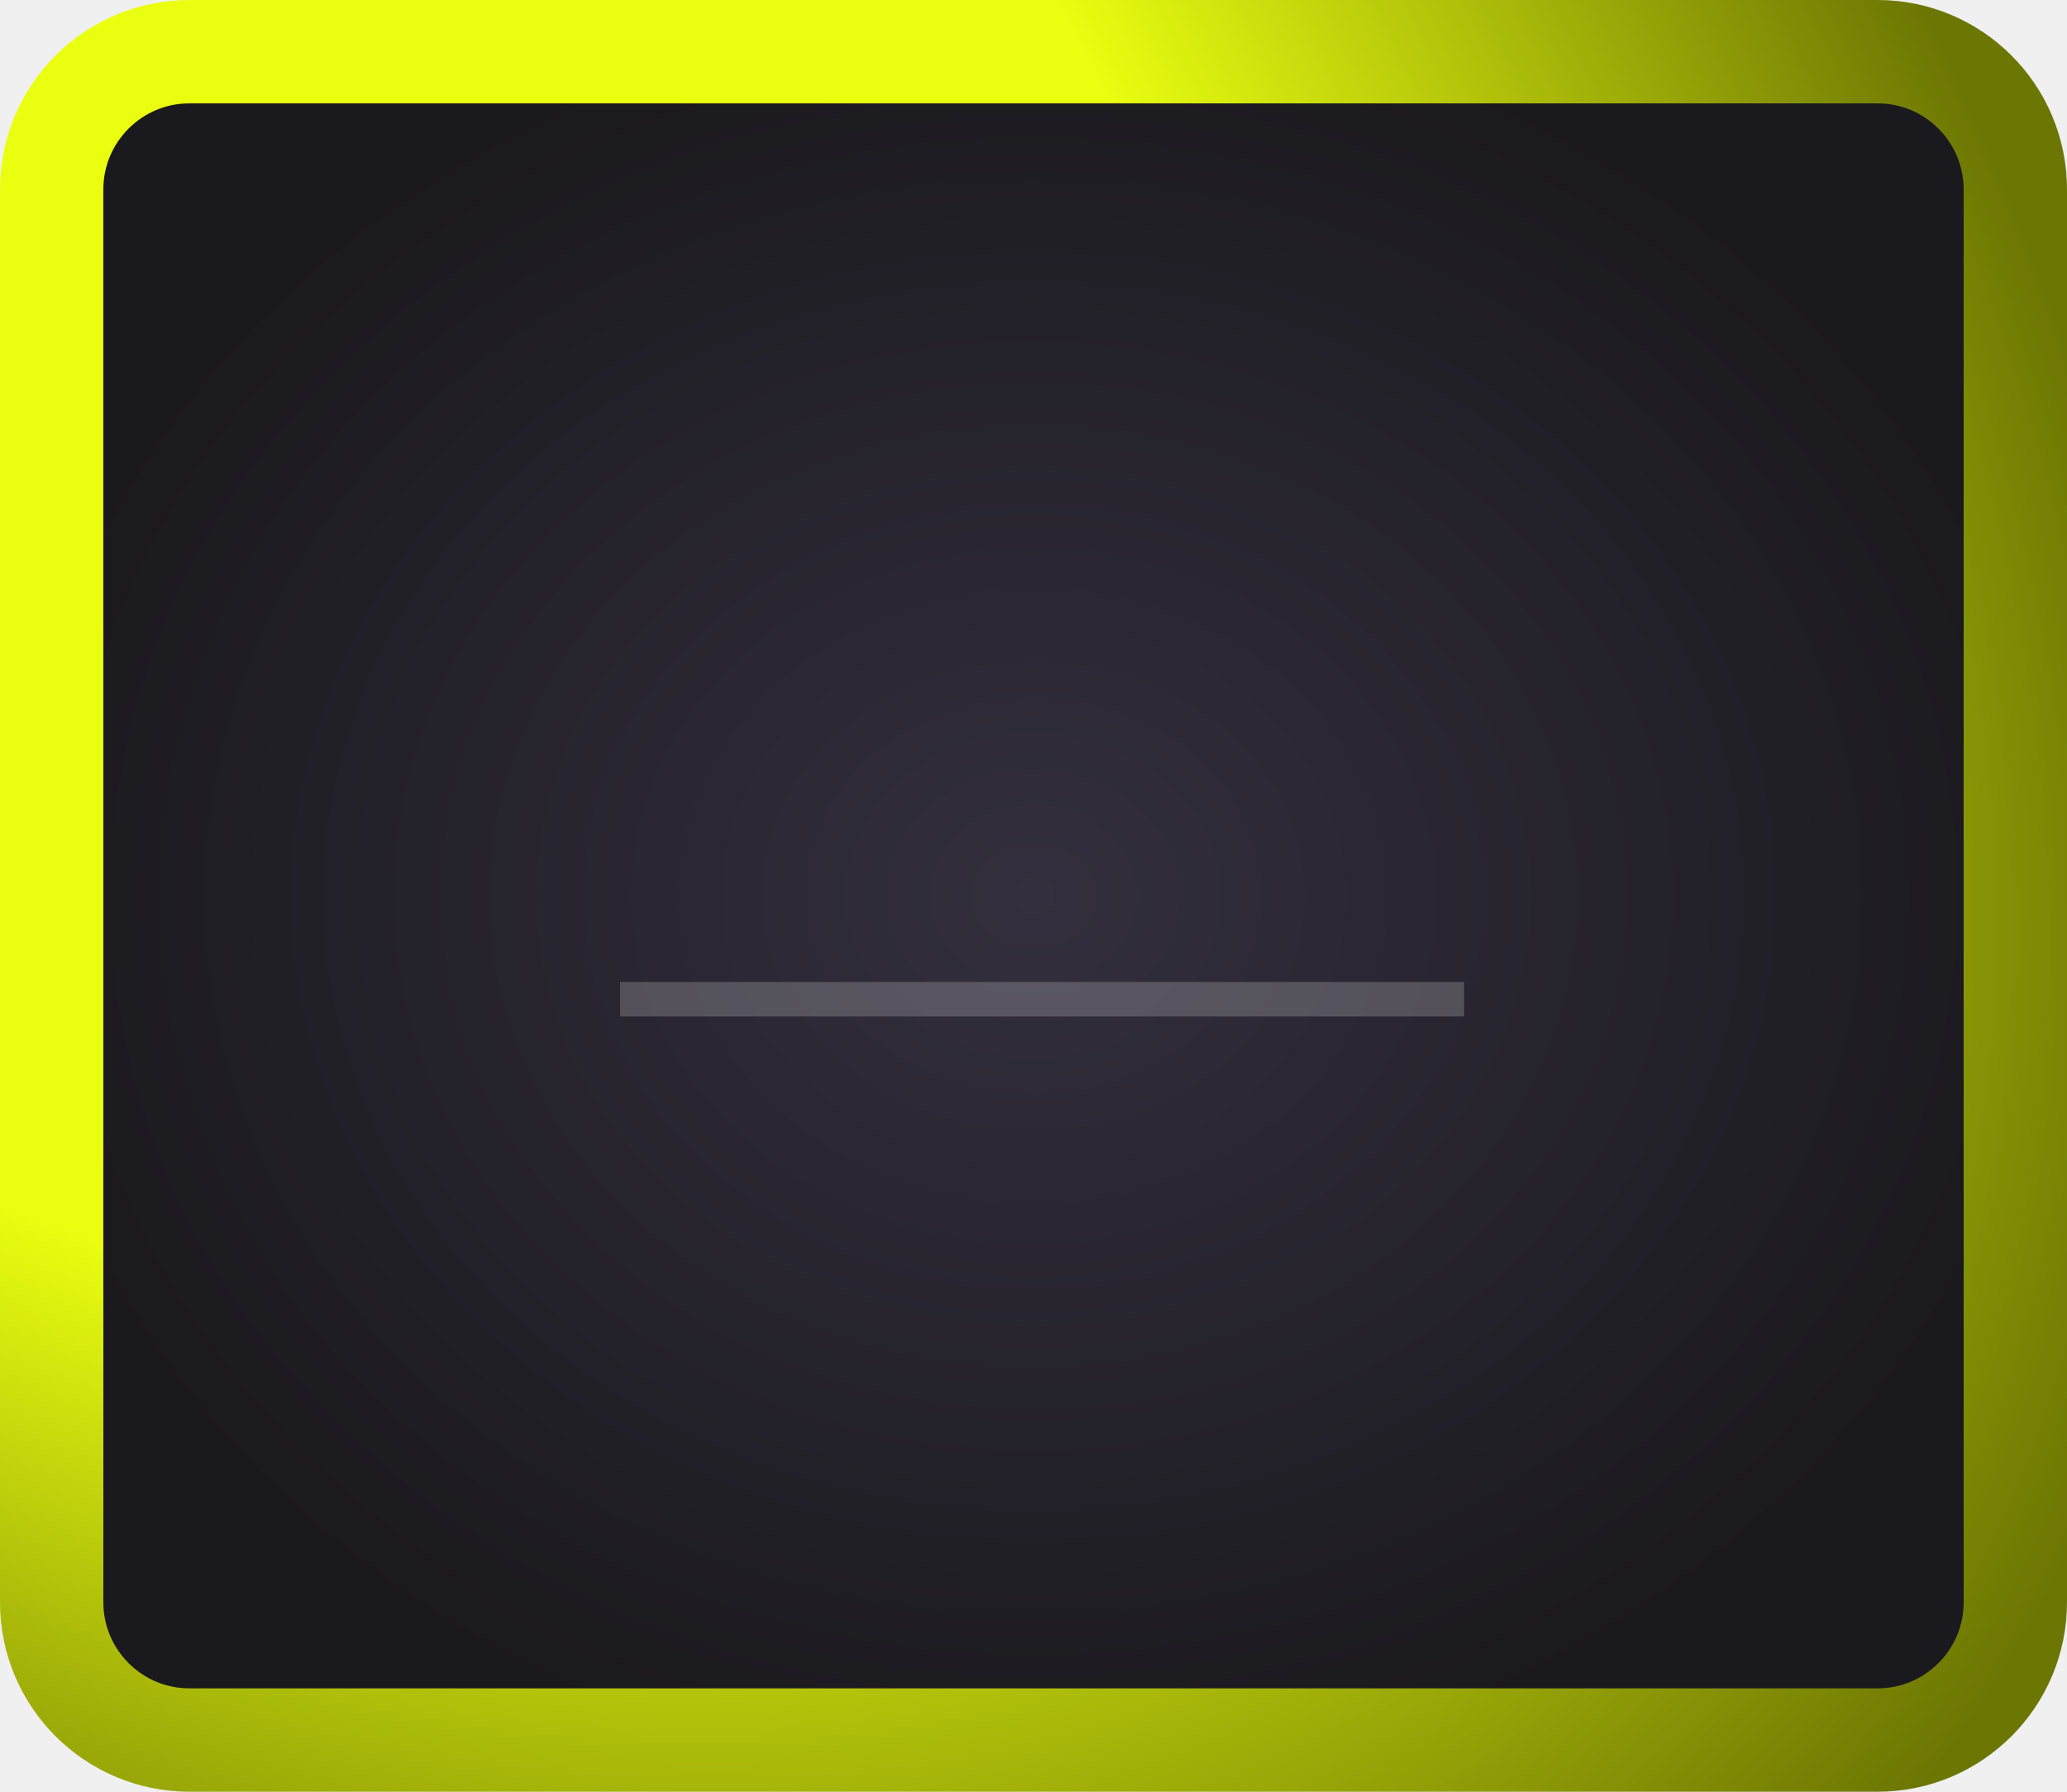
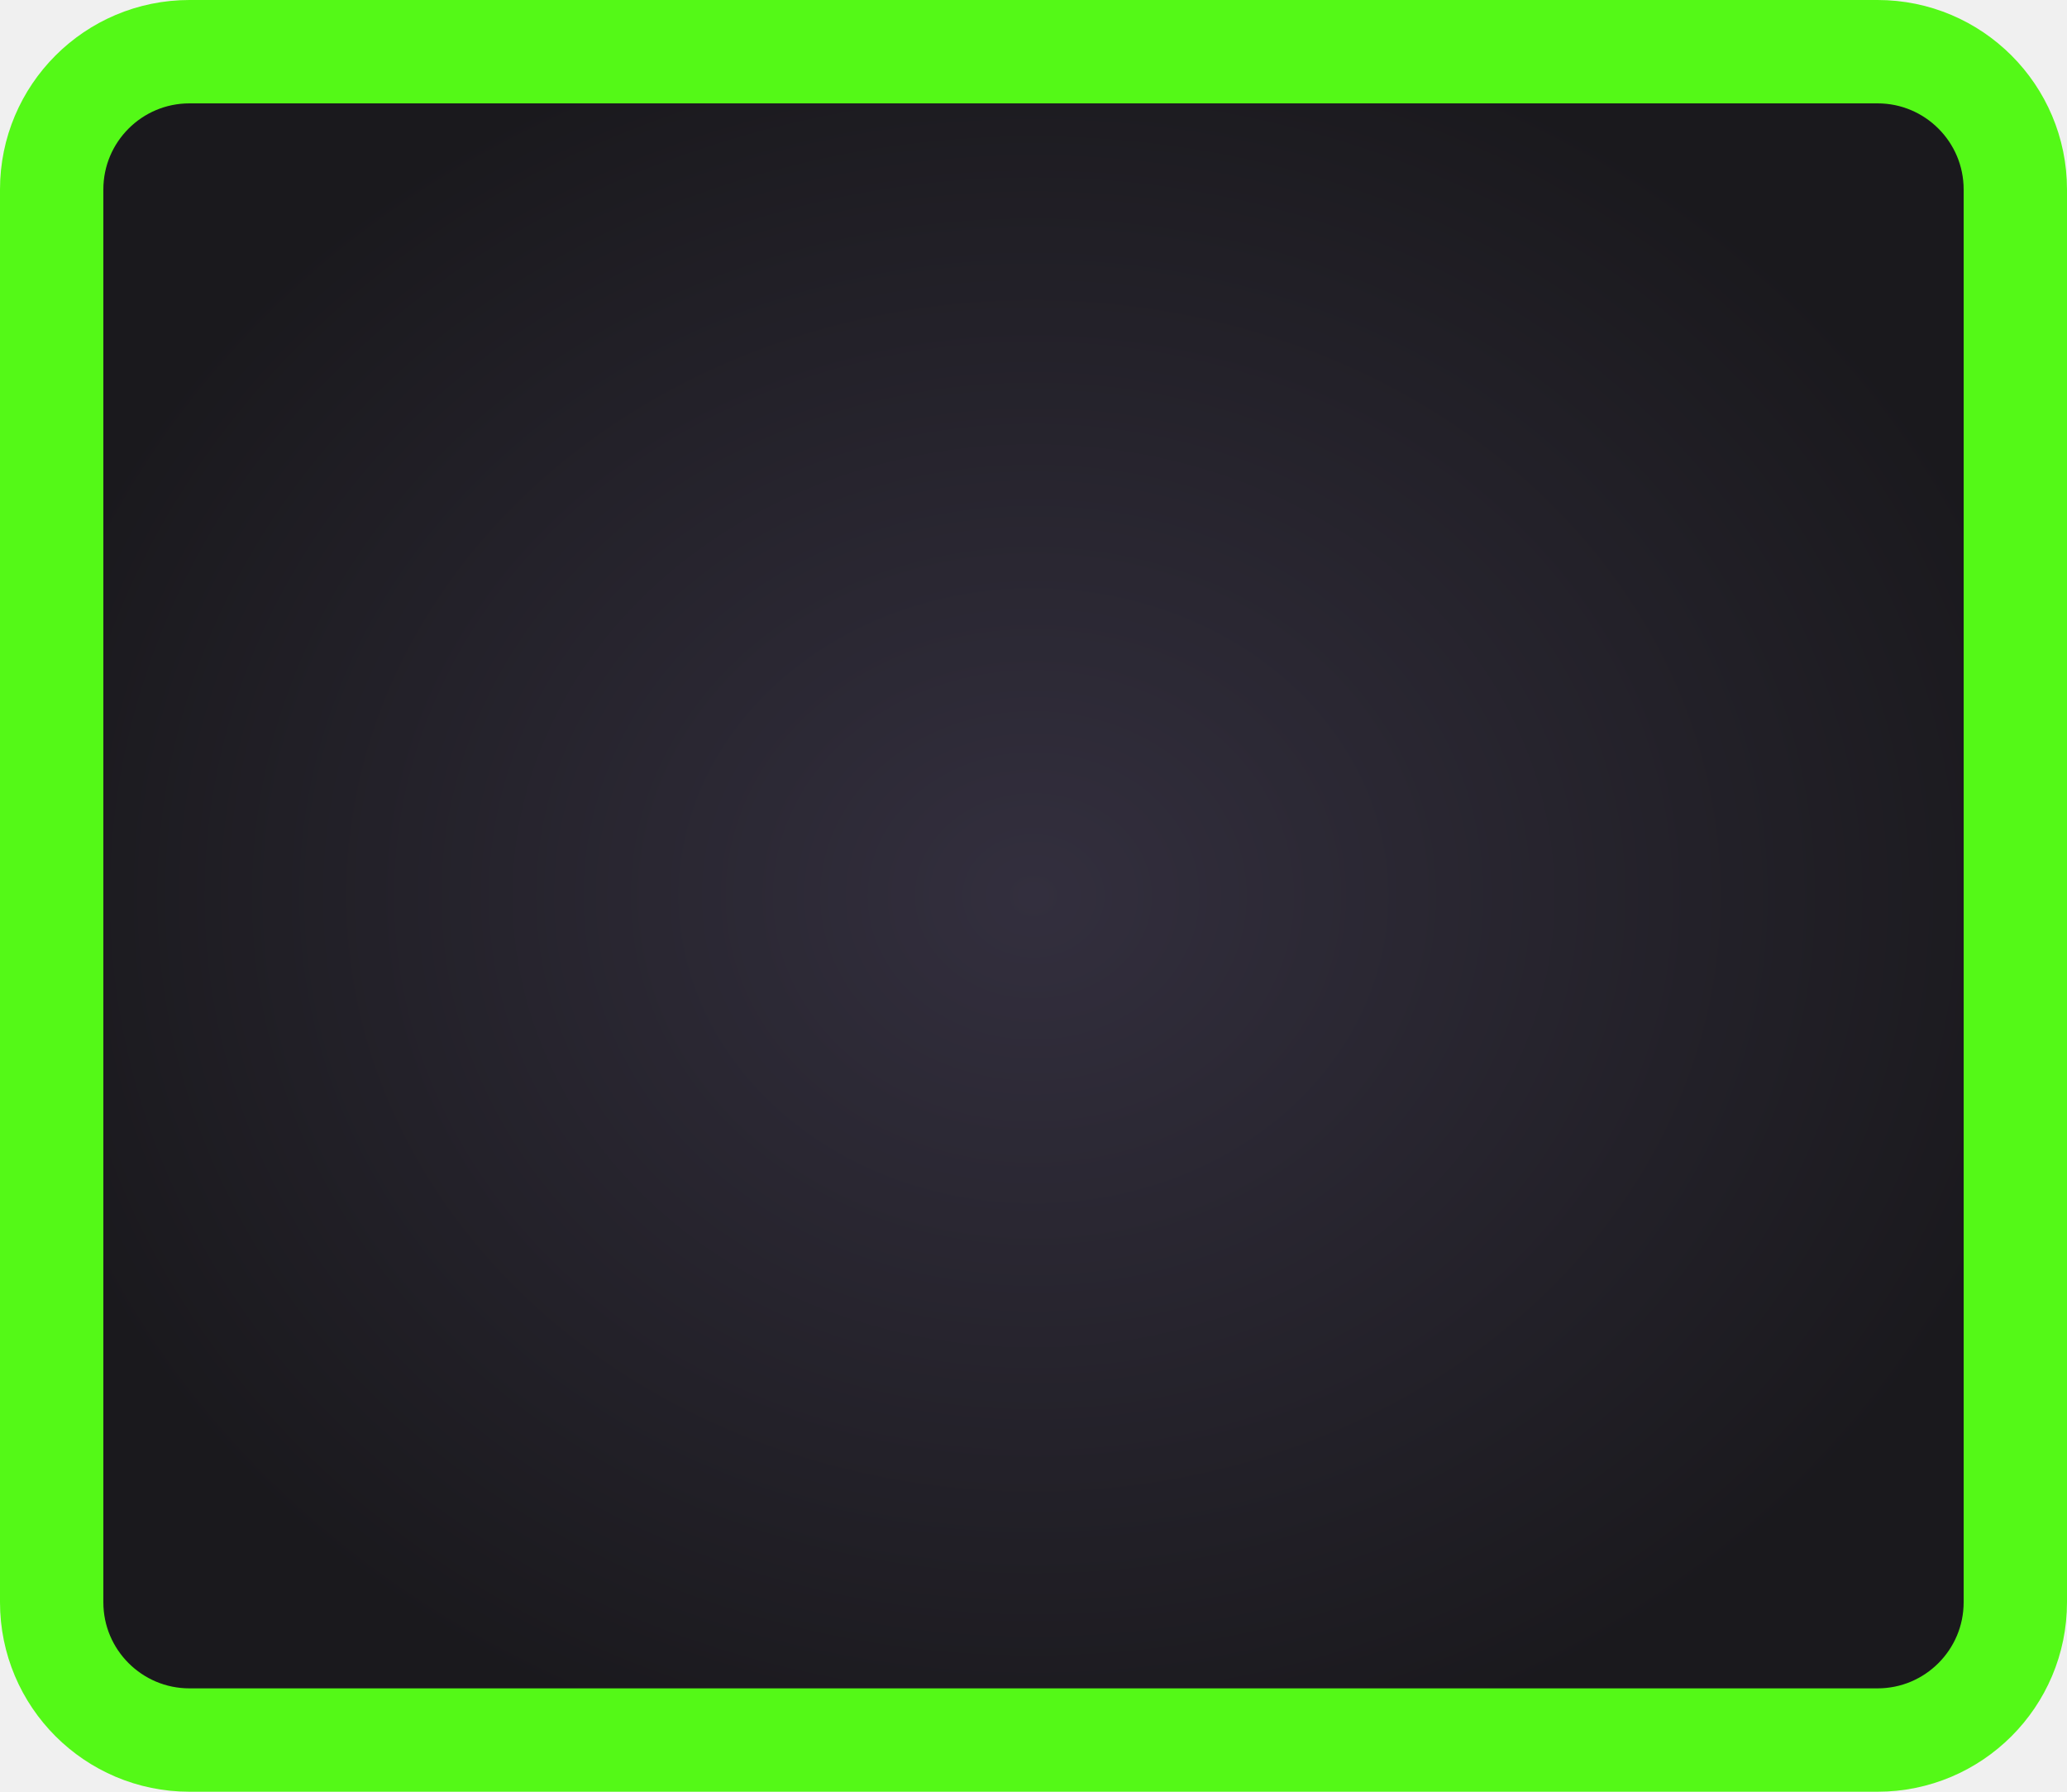
<svg xmlns="http://www.w3.org/2000/svg" width="120" height="104" viewBox="0 0 120 104" fill="none">
  <rect x="3" y="3" width="114" height="98" rx="8" fill="url(#paint0_radial_2749_33659)" stroke="url(#paint1_radial_2749_33659)" stroke-width="6" />
-   <rect x="36" y="57" width="49" height="2" fill="white" fill-opacity="0.2" />
  <defs>
    <radialGradient id="paint0_radial_2749_33659" cx="0" cy="0" r="1" gradientUnits="userSpaceOnUse" gradientTransform="translate(60 52) rotate(90) scale(52 60)">
      <stop stop-color="#332F3E" />
      <stop offset="1" stop-color="#1A191D" />
    </radialGradient>
    <radialGradient id="paint1_radial_2749_33659" cx="0" cy="0" r="1" gradientUnits="userSpaceOnUse" gradientTransform="translate(5.16777e-06 8.5) rotate(40.9639) scale(145.672 93.3913)">
-       <stop offset="0.564" stop-color="#EAFF10" />
-       <stop offset="1" stop-color="#6C7603" />
+       <stop offset="0.564" stop-color="#54f917" />
+       <stop offset="1" stop-color="#54f917" />
    </radialGradient>
  </defs>
</svg>
